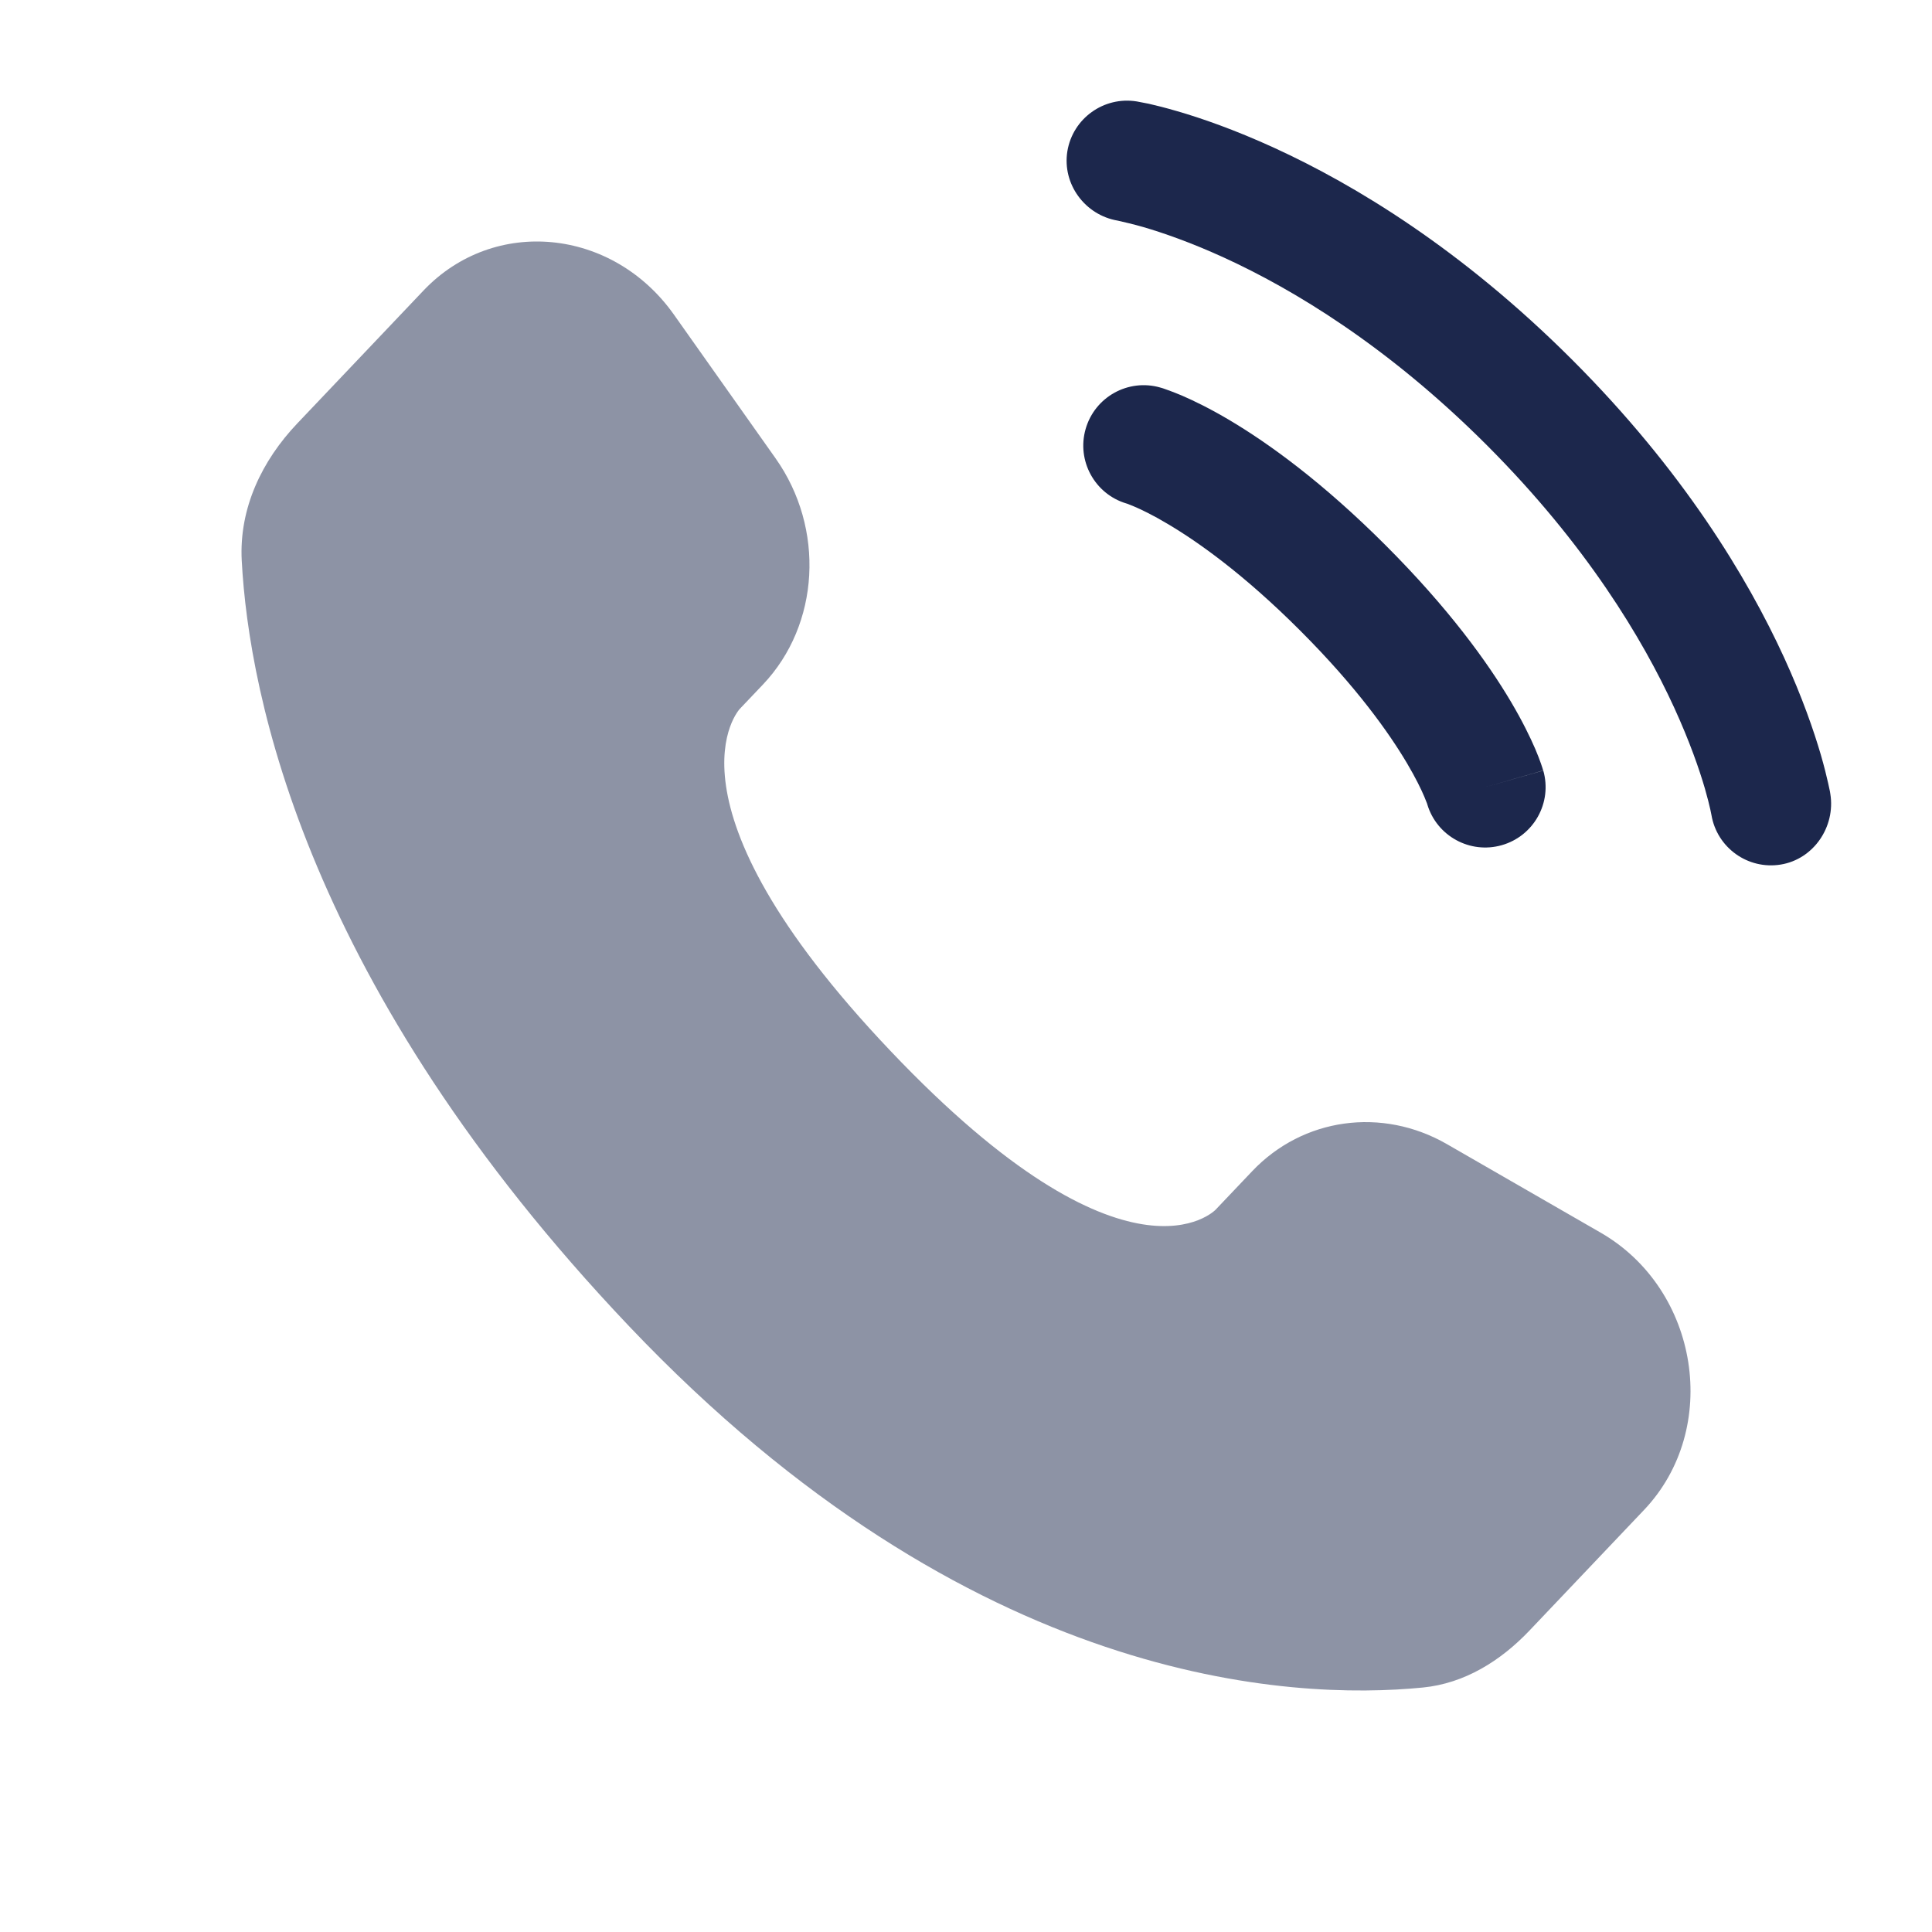
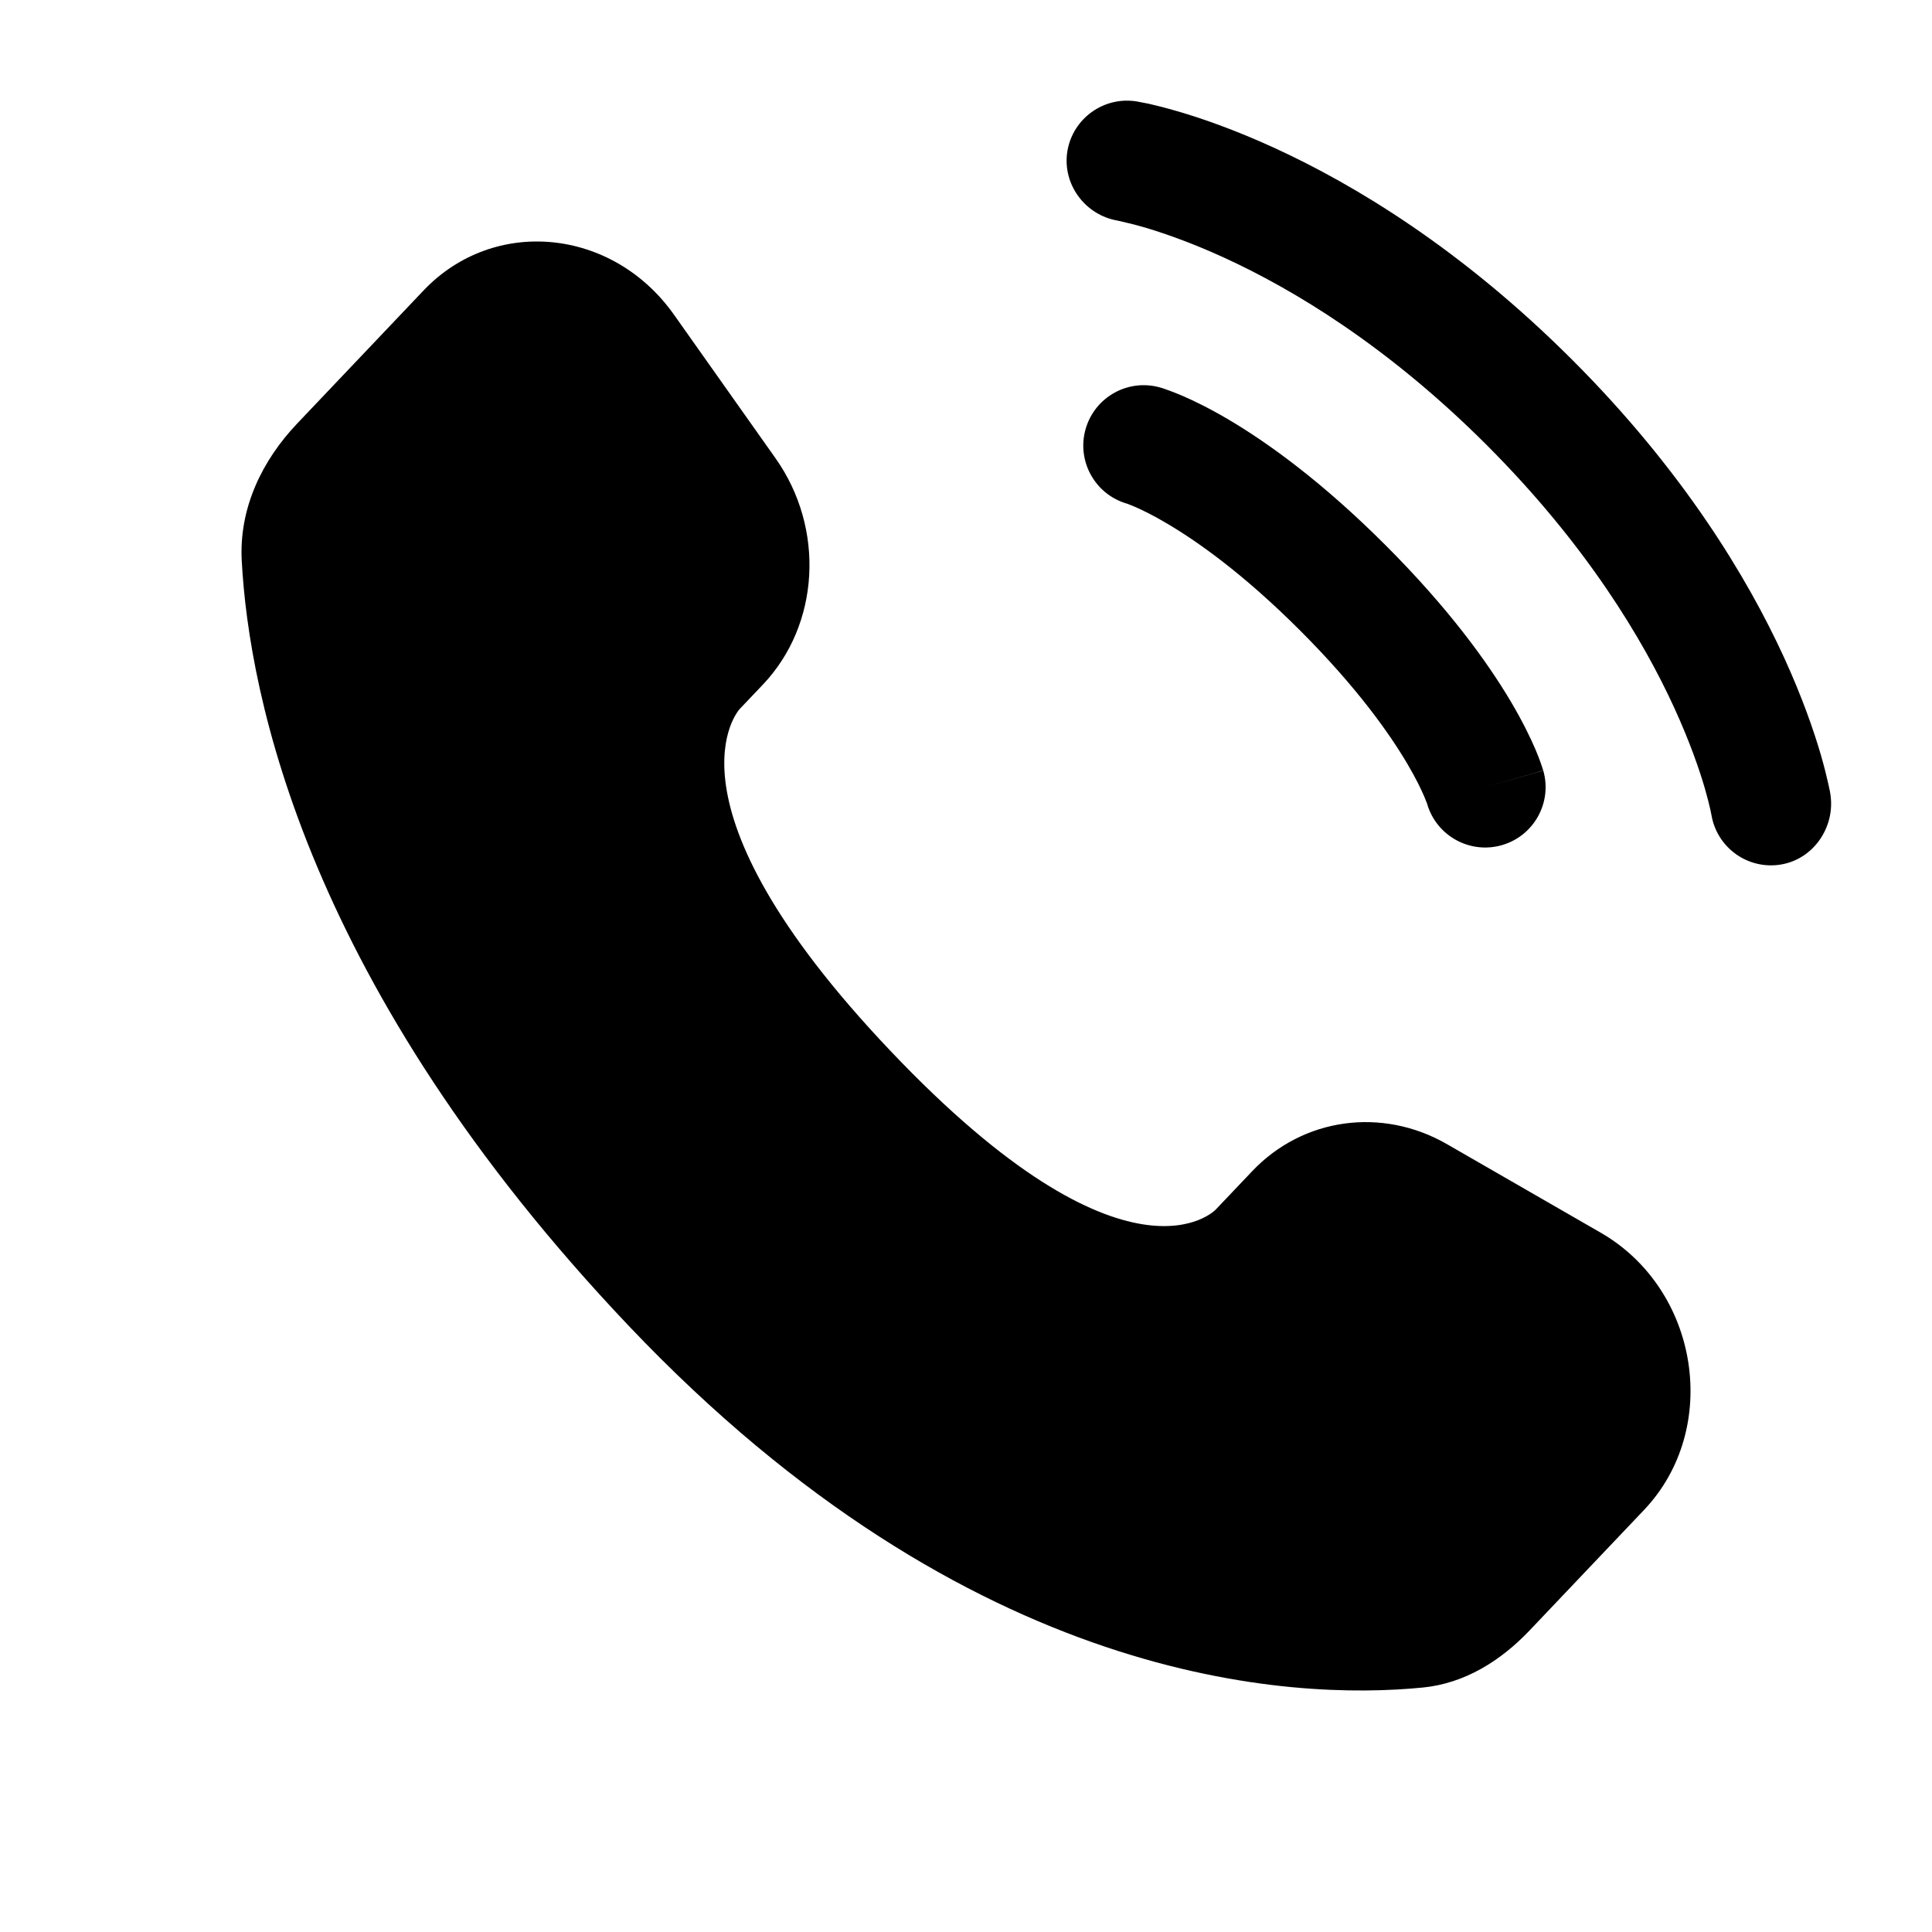
<svg xmlns="http://www.w3.org/2000/svg" width="800px" height="800px" viewBox="0 0 24 24" fill="none">
-   <path opacity="0.5" d="M15.556 14.548L15.101 15.027C15.101 15.027 14.018 16.167 11.063 13.056C8.108 9.945 9.191 8.805 9.191 8.805L9.478 8.503C10.184 7.759 10.251 6.565 9.634 5.693L8.373 3.91C7.61 2.83 6.136 2.688 5.261 3.609L3.692 5.261C3.258 5.718 2.968 6.309 3.003 6.966C3.093 8.645 3.811 12.259 7.815 16.475C12.062 20.946 16.047 21.124 17.676 20.963C18.192 20.912 18.64 20.634 19.001 20.254L20.422 18.758C21.381 17.749 21.11 16.018 19.883 15.312L17.973 14.212C17.167 13.749 16.186 13.885 15.556 14.548Z" fill="#1C274C" />
-   <path d="M13.259 1.88C13.326 1.471 13.712 1.194 14.121 1.26C14.146 1.265 14.228 1.28 14.271 1.289C14.356 1.308 14.475 1.338 14.623 1.381C14.92 1.467 15.335 1.61 15.832 1.838C16.829 2.295 18.154 3.094 19.53 4.469C20.906 5.845 21.705 7.171 22.162 8.167C22.39 8.665 22.532 9.079 22.619 9.376C22.662 9.525 22.691 9.644 22.71 9.729C22.72 9.772 22.727 9.806 22.732 9.831L22.737 9.862C22.803 10.271 22.529 10.674 22.12 10.74C21.712 10.806 21.328 10.53 21.26 10.123C21.258 10.112 21.252 10.083 21.246 10.055C21.234 10 21.212 9.912 21.179 9.796C21.111 9.563 20.993 9.218 20.798 8.792C20.408 7.942 19.707 6.768 18.47 5.53C17.232 4.292 16.058 3.591 15.207 3.201C14.781 3.006 14.436 2.889 14.204 2.821C14.088 2.787 13.942 2.754 13.886 2.741C13.479 2.673 13.194 2.288 13.259 1.88Z" fill="#1C274C" />
-   <path fill-rule="evenodd" clip-rule="evenodd" d="M13.486 5.329C13.6 4.931 14.015 4.7 14.413 4.814L14.207 5.535C14.413 4.814 14.413 4.814 14.413 4.814L14.414 4.815L14.416 4.815L14.419 4.816L14.427 4.818L14.447 4.824C14.462 4.829 14.481 4.836 14.503 4.844C14.548 4.86 14.607 4.882 14.68 4.913C14.826 4.976 15.025 5.072 15.27 5.217C15.759 5.507 16.427 5.988 17.212 6.773C17.997 7.558 18.478 8.226 18.768 8.715C18.913 8.96 19.009 9.159 19.072 9.305C19.103 9.377 19.125 9.437 19.141 9.482C19.149 9.504 19.155 9.523 19.16 9.538L19.166 9.558L19.169 9.566L19.17 9.569L19.17 9.57C19.17 9.57 19.171 9.572 18.45 9.778L19.171 9.572C19.285 9.97 19.054 10.385 18.656 10.499C18.261 10.612 17.849 10.386 17.731 9.994L17.728 9.983C17.722 9.968 17.711 9.939 17.693 9.896C17.656 9.809 17.589 9.668 17.477 9.479C17.254 9.103 16.851 8.533 16.151 7.833C15.451 7.133 14.882 6.731 14.505 6.508C14.317 6.396 14.176 6.329 14.089 6.292C14.046 6.274 14.017 6.263 14.002 6.257L13.991 6.254C13.599 6.136 13.373 5.724 13.486 5.329Z" fill="#1C274C" />
+   <path opacity="1" d="M15.556 14.548L15.101 15.027C15.101 15.027 14.018 16.167 11.063 13.056C8.108 9.945 9.191 8.805 9.191 8.805L9.478 8.503C10.184 7.759 10.251 6.565 9.634 5.693L8.373 3.91C7.61 2.83 6.136 2.688 5.261 3.609L3.692 5.261C3.258 5.718 2.968 6.309 3.003 6.966C3.093 8.645 3.811 12.259 7.815 16.475C12.062 20.946 16.047 21.124 17.676 20.963C18.192 20.912 18.64 20.634 19.001 20.254L20.422 18.758C21.381 17.749 21.11 16.018 19.883 15.312L17.973 14.212C17.167 13.749 16.186 13.885 15.556 14.548Z" fill="#000" />
+   <path d="M13.259 1.88C13.326 1.471 13.712 1.194 14.121 1.26C14.146 1.265 14.228 1.28 14.271 1.289C14.356 1.308 14.475 1.338 14.623 1.381C14.92 1.467 15.335 1.61 15.832 1.838C16.829 2.295 18.154 3.094 19.53 4.469C20.906 5.845 21.705 7.171 22.162 8.167C22.39 8.665 22.532 9.079 22.619 9.376C22.662 9.525 22.691 9.644 22.71 9.729C22.72 9.772 22.727 9.806 22.732 9.831L22.737 9.862C22.803 10.271 22.529 10.674 22.12 10.74C21.712 10.806 21.328 10.53 21.26 10.123C21.258 10.112 21.252 10.083 21.246 10.055C21.234 10 21.212 9.912 21.179 9.796C21.111 9.563 20.993 9.218 20.798 8.792C20.408 7.942 19.707 6.768 18.47 5.53C17.232 4.292 16.058 3.591 15.207 3.201C14.781 3.006 14.436 2.889 14.204 2.821C14.088 2.787 13.942 2.754 13.886 2.741C13.479 2.673 13.194 2.288 13.259 1.88Z" fill="#000" />
+   <path fill-rule="evenodd" clip-rule="evenodd" d="M13.486 5.329C13.6 4.931 14.015 4.7 14.413 4.814L14.207 5.535C14.413 4.814 14.413 4.814 14.413 4.814L14.414 4.815L14.416 4.815L14.419 4.816L14.427 4.818L14.447 4.824C14.462 4.829 14.481 4.836 14.503 4.844C14.548 4.86 14.607 4.882 14.68 4.913C14.826 4.976 15.025 5.072 15.27 5.217C15.759 5.507 16.427 5.988 17.212 6.773C17.997 7.558 18.478 8.226 18.768 8.715C18.913 8.96 19.009 9.159 19.072 9.305C19.103 9.377 19.125 9.437 19.141 9.482C19.149 9.504 19.155 9.523 19.16 9.538L19.166 9.558L19.169 9.566L19.17 9.569L19.17 9.57C19.17 9.57 19.171 9.572 18.45 9.778L19.171 9.572C19.285 9.97 19.054 10.385 18.656 10.499C18.261 10.612 17.849 10.386 17.731 9.994L17.728 9.983C17.722 9.968 17.711 9.939 17.693 9.896C17.656 9.809 17.589 9.668 17.477 9.479C17.254 9.103 16.851 8.533 16.151 7.833C15.451 7.133 14.882 6.731 14.505 6.508C14.317 6.396 14.176 6.329 14.089 6.292C14.046 6.274 14.017 6.263 14.002 6.257L13.991 6.254C13.599 6.136 13.373 5.724 13.486 5.329Z" fill="#000" />
</svg>
